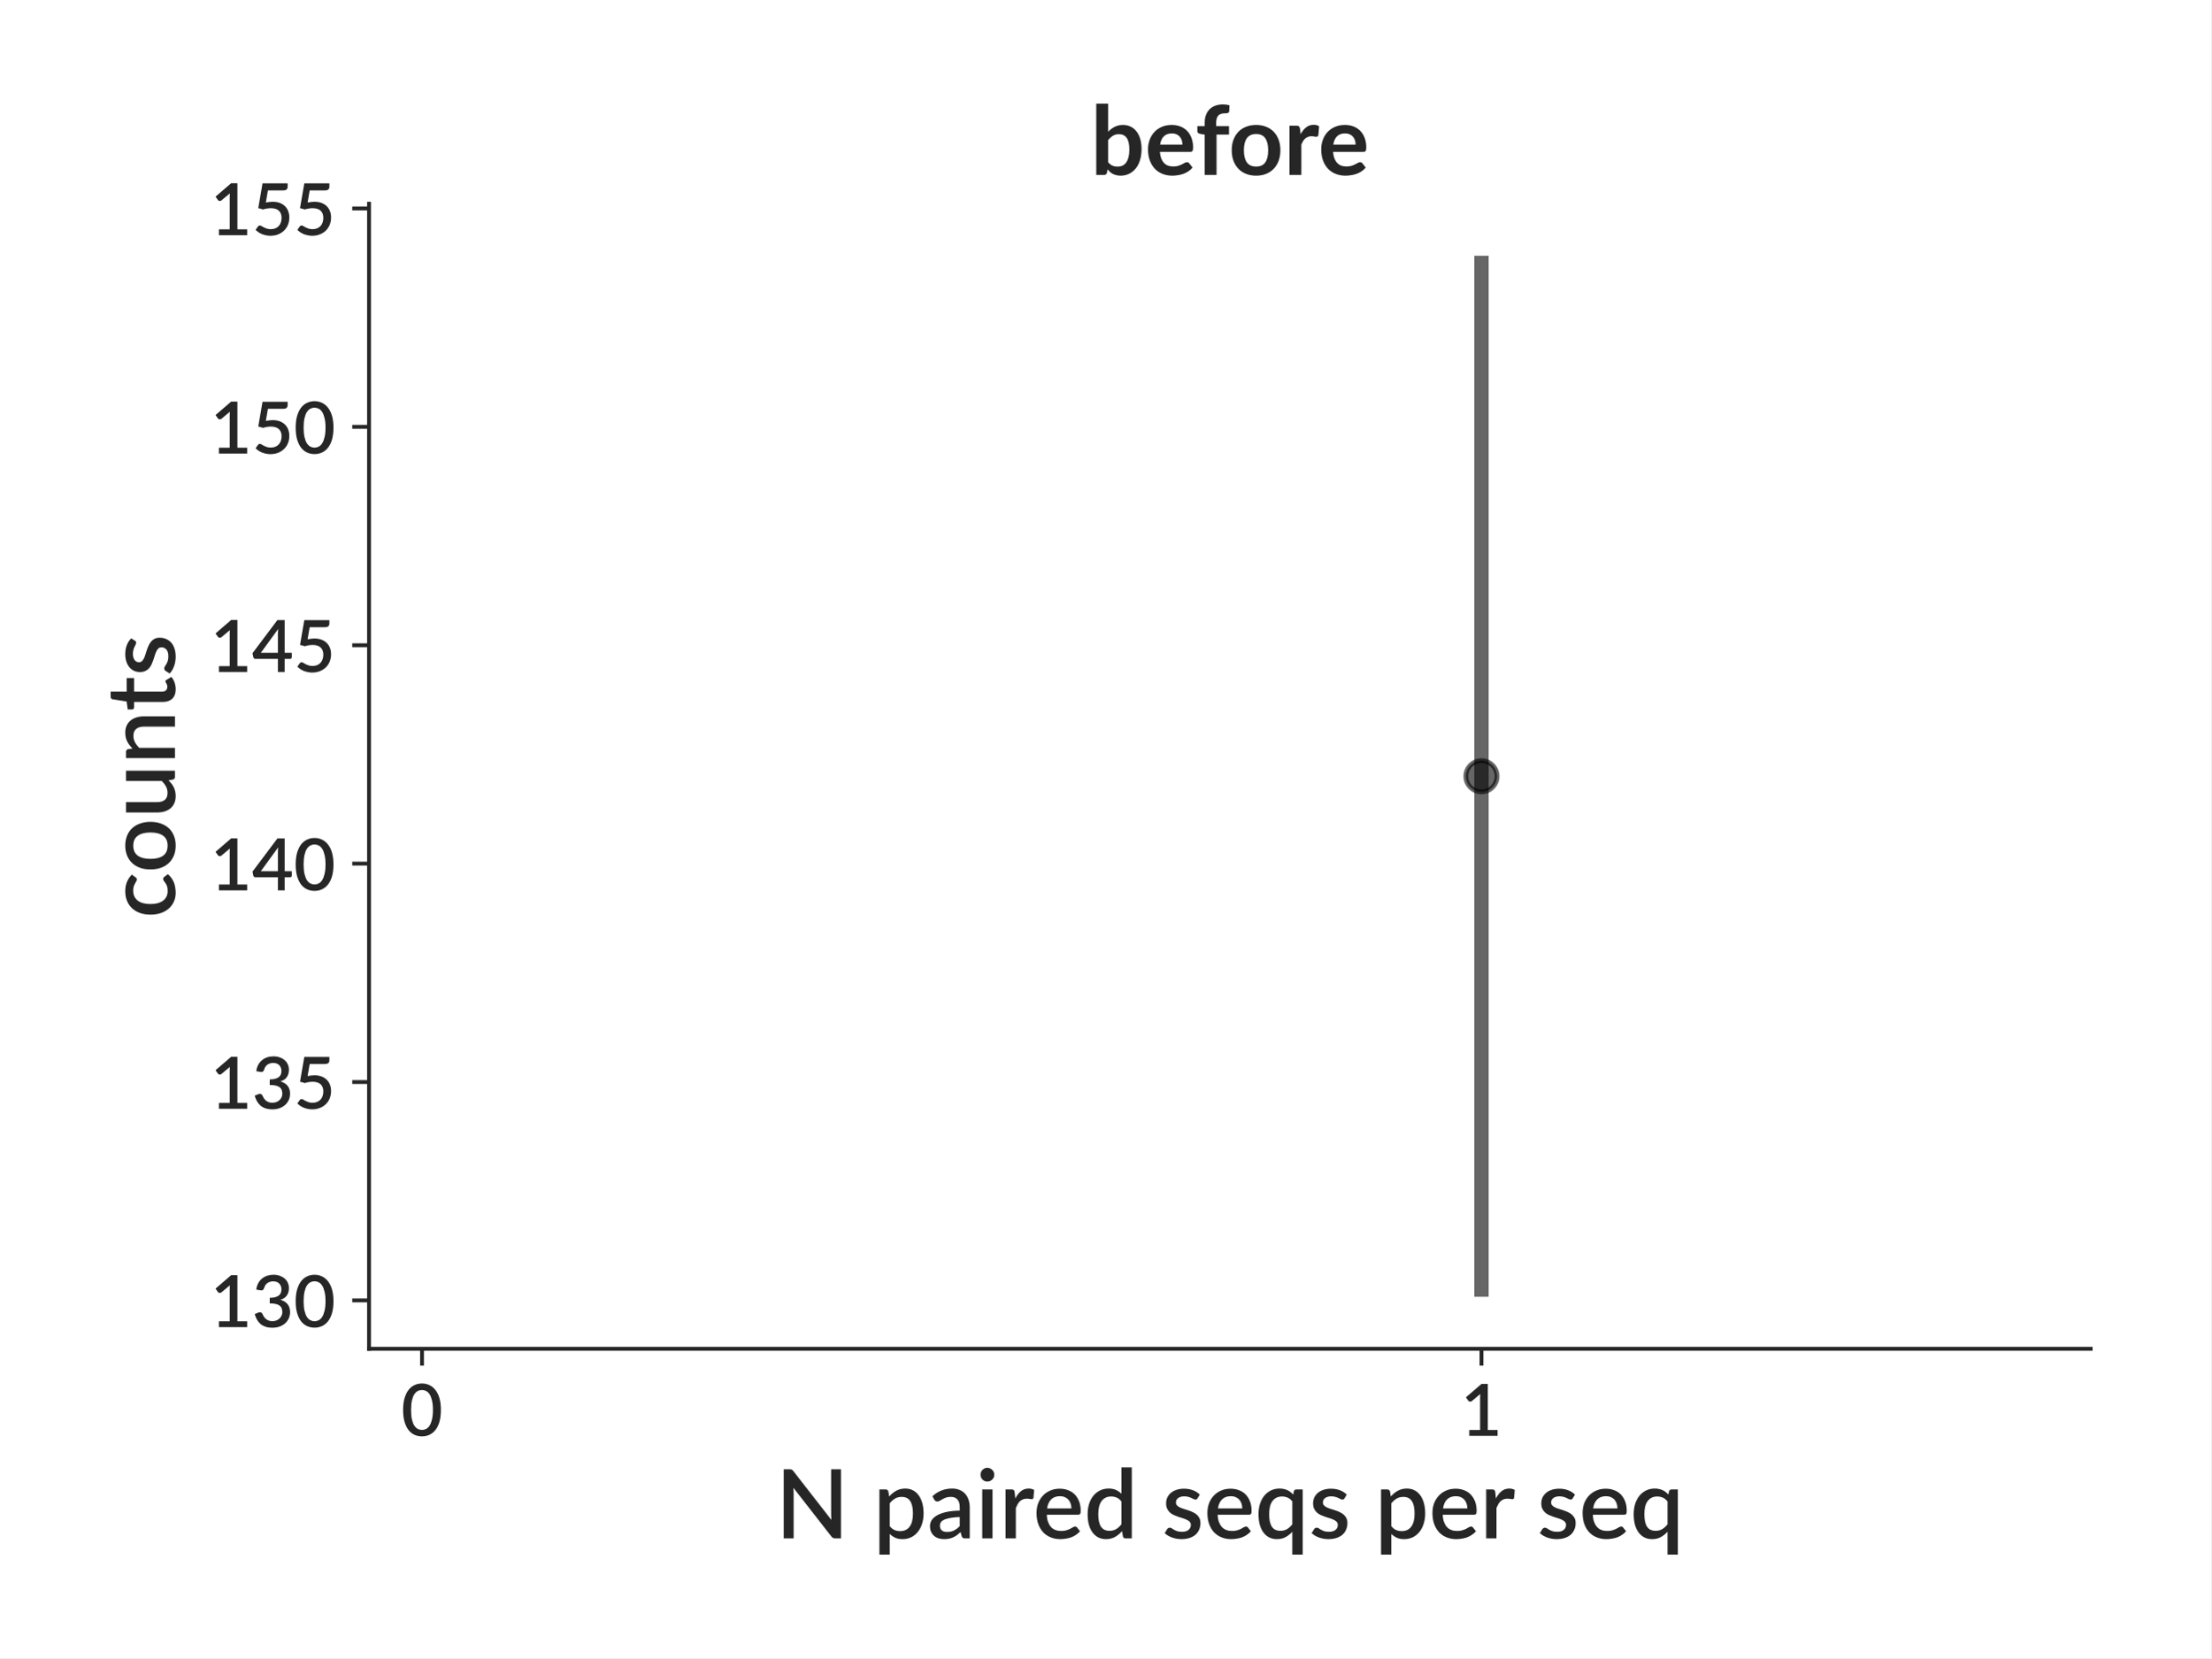
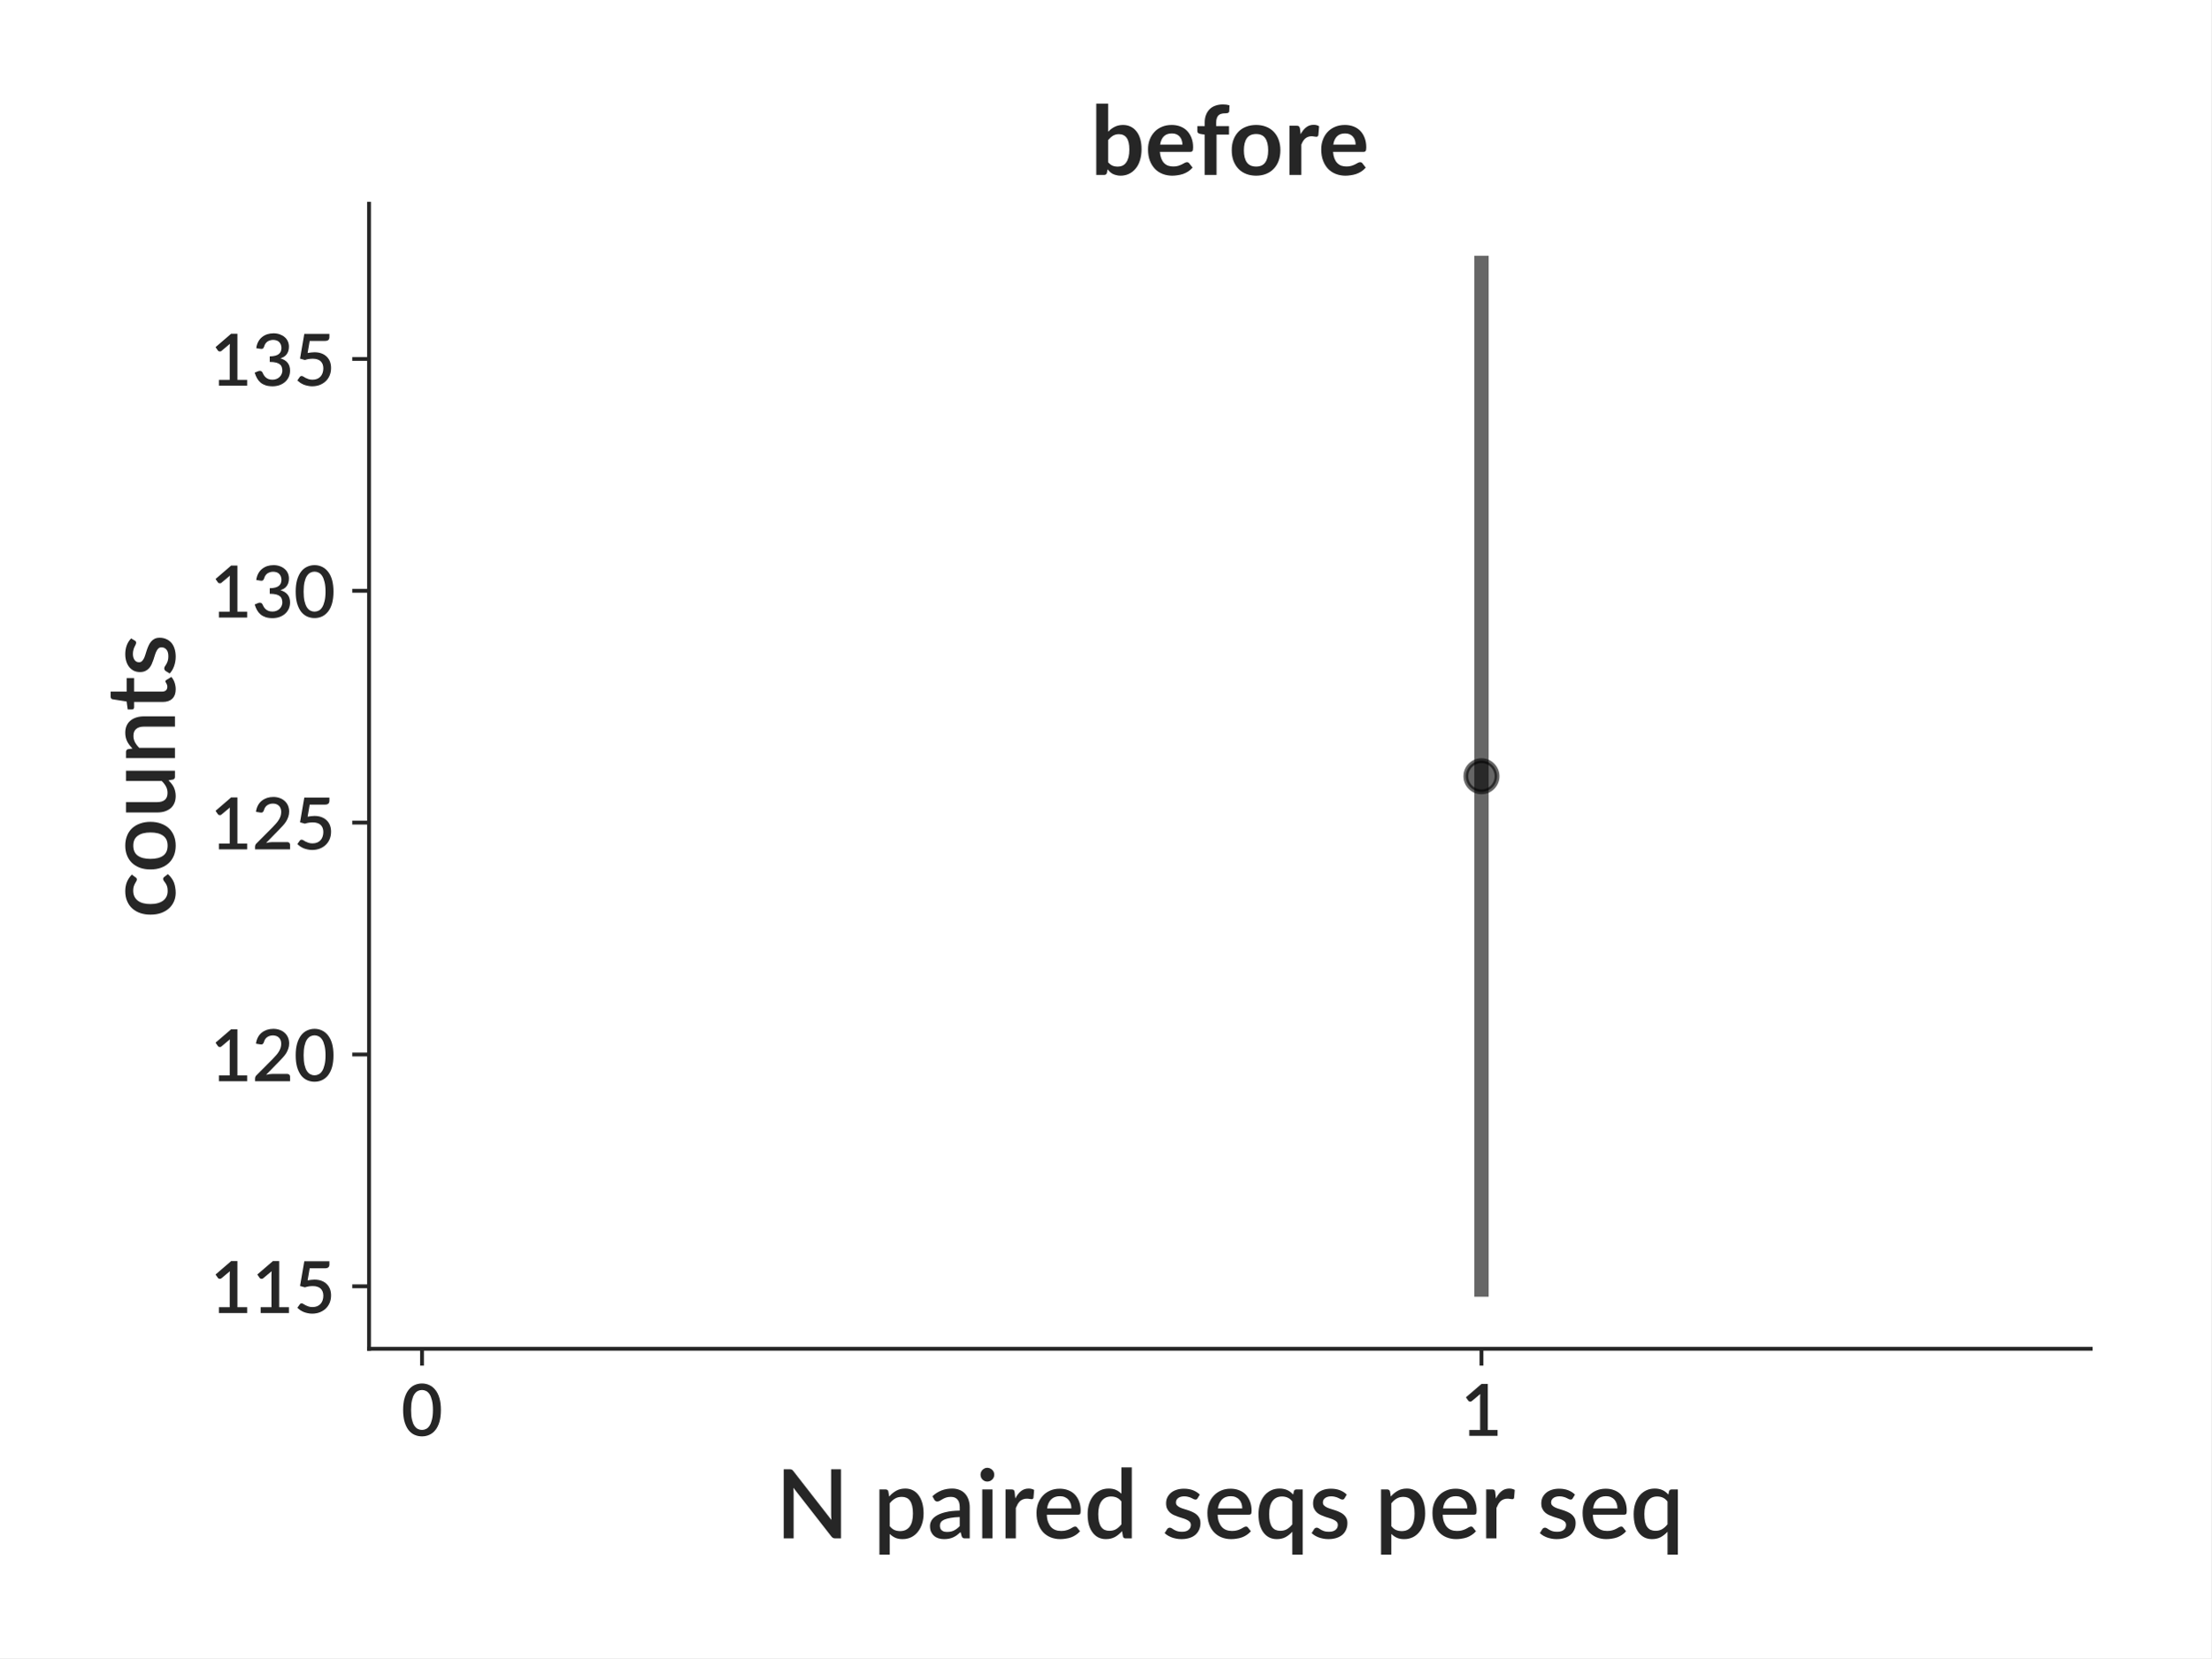
<svg xmlns="http://www.w3.org/2000/svg" xmlns:xlink="http://www.w3.org/1999/xlink" height="345.6pt" version="1.1" viewBox="0 0 460.8 345.6" width="460.8pt">
  <defs>
    <style type="text/css">
*{stroke-linecap:butt;stroke-linejoin:round;}
  </style>
  </defs>
  <g id="figure_1">
    <g id="patch_1">
      <path d="M 0 345.6  L 460.8 345.6  L 460.8 0  L 0 0  z " style="fill:#ffffff;" />
    </g>
    <g id="axes_1">
      <g id="patch_2">
        <path d="M 76.909 281.134  L 435.7 281.134  L 435.7 42.459  L 76.909 42.459  z " style="fill:#ffffff;" />
      </g>
      <g id="matplotlib.axis_1">
        <g id="xtick_1">
          <g id="line2d_1">
            <defs>
-               <path d="M 0 0  L 0 3.5  " id="m2483954f7a" style="stroke:#262626;stroke-width:0.8;" />
+               <path d="M 0 0  L 0 3.5  " id="m64886a03ee" style="stroke:#262626;stroke-width:0.8;" />
            </defs>
            <g>
-               <use style="fill:#262626;stroke:#262626;stroke-width:0.8;" x="87.949" xlink:href="#m2483954f7a" y="281.134" />
+               <use style="fill:#262626;stroke:#262626;stroke-width:0.8;" x="87.949" xlink:href="#m64886a03ee" y="281.134" />
            </g>
          </g>
          <g id="text_1">
            <text style="fill:#262626;font-family:Lato;font-size:15px;font-style:normal;font-weight:600;text-anchor:middle;" transform="rotate(-0, 87.94909, 299.2781)" x="87.949" y="299.278">0</text>
          </g>
        </g>
        <g id="xtick_2">
          <g id="line2d_2">
            <g>
-               <use style="fill:#262626;stroke:#262626;stroke-width:0.8;" x="308.743" xlink:href="#m2483954f7a" y="281.134" />
+               <use style="fill:#262626;stroke:#262626;stroke-width:0.8;" x="308.743" xlink:href="#m64886a03ee" y="281.134" />
            </g>
          </g>
          <g id="text_2">
            <text style="fill:#262626;font-family:Lato;font-size:15px;font-style:normal;font-weight:600;text-anchor:middle;" transform="rotate(-0, 308.7433, 299.2781)" x="308.743" y="299.278">1</text>
          </g>
        </g>
        <g id="text_3">
          <text style="fill:#262626;font-family:Lato;font-size:20px;font-style:normal;font-weight:600;text-anchor:middle;" transform="rotate(-0, 256.3047, 320.65)" x="256.305" y="320.65">N paired seqs per seq</text>
        </g>
      </g>
      <g id="matplotlib.axis_2">
        <g id="ytick_1">
          <g id="line2d_3">
            <defs>
-               <path d="M 0 0  L -3.5 0  " id="m2789e7a817" style="stroke:#262626;stroke-width:0.8;" />
+               <path d="M 0 0  L -3.5 0  " id="ma3d5f5aec1" style="stroke:#262626;stroke-width:0.8;" />
            </defs>
            <g>
-               <use style="fill:#262626;stroke:#262626;stroke-width:0.8;" x="76.909" xlink:href="#m2789e7a817" y="271.046" />
+               <use style="fill:#262626;stroke:#262626;stroke-width:0.8;" x="76.909" xlink:href="#ma3d5f5aec1" y="268.11" />
            </g>
          </g>
          <g id="text_4">
-             <text style="fill:#262626;font-family:Lato;font-size:15px;font-style:normal;font-weight:600;text-anchor:end;" transform="rotate(-0, 69.90937, 276.6184)" x="69.909" y="276.618">130</text>
+             <text style="fill:#262626;font-family:Lato;font-size:15px;font-style:normal;font-weight:600;text-anchor:end;" transform="rotate(-0, 69.90937, 273.6827)" x="69.909" y="273.683">115</text>
          </g>
        </g>
        <g id="ytick_2">
          <g id="line2d_4">
            <g>
-               <use style="fill:#262626;stroke:#262626;stroke-width:0.8;" x="76.909" xlink:href="#m2789e7a817" y="225.525" />
+               <use style="fill:#262626;stroke:#262626;stroke-width:0.8;" x="76.909" xlink:href="#ma3d5f5aec1" y="219.786" />
            </g>
          </g>
          <g id="text_5">
-             <text style="fill:#262626;font-family:Lato;font-size:15px;font-style:normal;font-weight:600;text-anchor:end;" transform="rotate(-0, 69.90937, 231.0977)" x="69.909" y="231.098">135</text>
+             <text style="fill:#262626;font-family:Lato;font-size:15px;font-style:normal;font-weight:600;text-anchor:end;" transform="rotate(-0, 69.90937, 225.3582)" x="69.909" y="225.358">120</text>
          </g>
        </g>
        <g id="ytick_3">
          <g id="line2d_5">
            <g>
-               <use style="fill:#262626;stroke:#262626;stroke-width:0.8;" x="76.909" xlink:href="#m2789e7a817" y="180.005" />
+               <use style="fill:#262626;stroke:#262626;stroke-width:0.8;" x="76.909" xlink:href="#ma3d5f5aec1" y="171.461" />
            </g>
          </g>
          <g id="text_6">
-             <text style="fill:#262626;font-family:Lato;font-size:15px;font-style:normal;font-weight:600;text-anchor:end;" transform="rotate(-0, 69.90937, 185.577)" x="69.909" y="185.577">140</text>
+             <text style="fill:#262626;font-family:Lato;font-size:15px;font-style:normal;font-weight:600;text-anchor:end;" transform="rotate(-0, 69.90937, 177.0337)" x="69.909" y="177.034">125</text>
          </g>
        </g>
        <g id="ytick_4">
          <g id="line2d_6">
            <g>
-               <use style="fill:#262626;stroke:#262626;stroke-width:0.8;" x="76.909" xlink:href="#m2789e7a817" y="134.484" />
+               <use style="fill:#262626;stroke:#262626;stroke-width:0.8;" x="76.909" xlink:href="#ma3d5f5aec1" y="123.137" />
            </g>
          </g>
          <g id="text_7">
-             <text style="fill:#262626;font-family:Lato;font-size:15px;font-style:normal;font-weight:600;text-anchor:end;" transform="rotate(-0, 69.90937, 140.0563)" x="69.909" y="140.056">145</text>
+             <text style="fill:#262626;font-family:Lato;font-size:15px;font-style:normal;font-weight:600;text-anchor:end;" transform="rotate(-0, 69.90937, 128.7091)" x="69.909" y="128.709">130</text>
          </g>
        </g>
        <g id="ytick_5">
          <g id="line2d_7">
            <g>
-               <use style="fill:#262626;stroke:#262626;stroke-width:0.8;" x="76.909" xlink:href="#m2789e7a817" y="88.963" />
+               <use style="fill:#262626;stroke:#262626;stroke-width:0.8;" x="76.909" xlink:href="#ma3d5f5aec1" y="74.812" />
            </g>
          </g>
          <g id="text_8">
-             <text style="fill:#262626;font-family:Lato;font-size:15px;font-style:normal;font-weight:600;text-anchor:end;" transform="rotate(-0, 69.90937, 94.53567)" x="69.909" y="94.536">150</text>
+             <text style="fill:#262626;font-family:Lato;font-size:15px;font-style:normal;font-weight:600;text-anchor:end;" transform="rotate(-0, 69.90937, 80.38461)" x="69.909" y="80.385">135</text>
          </g>
        </g>
-         <g id="ytick_6">
-           <g id="line2d_8">
-             <g>
-               <use style="fill:#262626;stroke:#262626;stroke-width:0.8;" x="76.909" xlink:href="#m2789e7a817" y="43.443" />
-             </g>
-           </g>
-           <g id="text_9">
-             <text style="fill:#262626;font-family:Lato;font-size:15px;font-style:normal;font-weight:600;text-anchor:end;" transform="rotate(-0, 69.90937, 49.015)" x="69.909" y="49.015">155</text>
-           </g>
-         </g>
-         <g id="text_10">
+         <g id="text_9">
          <text style="fill:#262626;font-family:Lato;font-size:20px;font-style:normal;font-weight:600;text-anchor:middle;" transform="rotate(-90, 36.45938, 161.7965)" x="36.459" y="161.796">counts</text>
        </g>
      </g>
      <g id="LineCollection_1">
-         <path clip-path="url(#p5cf0a7a542)" d="M 308.743 270.285  L 308.743 53.308  " style="fill:none;stroke:#000000;stroke-opacity:0.6;stroke-width:3;" />
+         <path clip-path="url(#pd7f831d273)" d="M 308.743 270.285  L 308.743 53.308  " style="fill:none;stroke:#000000;stroke-opacity:0.6;stroke-width:3;" />
      </g>
-       <g id="line2d_9">
-         <path clip-path="url(#p5cf0a7a542)" d="M 308.743 161.796  " style="fill:none;stroke:#000000;stroke-linecap:round;stroke-opacity:0.6;stroke-width:3;" />
+       <g id="line2d_8">
+         <path clip-path="url(#pd7f831d273)" d="M 308.743 161.796  " style="fill:none;stroke:#000000;stroke-linecap:round;stroke-opacity:0.6;stroke-width:3;" />
        <defs>
-           <path d="M 0 3.25  C 0.862 3.25 1.689 2.908 2.298 2.298  C 2.908 1.689 3.25 0.862 3.25 0  C 3.25 -0.862 2.908 -1.689 2.298 -2.298  C 1.689 -2.908 0.862 -3.25 0 -3.25  C -0.862 -3.25 -1.689 -2.908 -2.298 -2.298  C -2.908 -1.689 -3.25 -0.862 -3.25 0  C -3.25 0.862 -2.908 1.689 -2.298 2.298  C -1.689 2.908 -0.862 3.25 0 3.25  z " id="m58b18efbd1" style="stroke:#000000;stroke-opacity:0.6;" />
+           <path d="M 0 3.25  C 0.862 3.25 1.689 2.908 2.298 2.298  C 2.908 1.689 3.25 0.862 3.25 0  C 3.25 -0.862 2.908 -1.689 2.298 -2.298  C 1.689 -2.908 0.862 -3.25 0 -3.25  C -0.862 -3.25 -1.689 -2.908 -2.298 -2.298  C -2.908 -1.689 -3.25 -0.862 -3.25 0  C -3.25 0.862 -2.908 1.689 -2.298 2.298  C -1.689 2.908 -0.862 3.25 0 3.25  z " id="m76d7722571" style="stroke:#000000;stroke-opacity:0.6;" />
        </defs>
-         <g clip-path="url(#p5cf0a7a542)">
-           <use style="fill-opacity:0.6;stroke:#000000;stroke-opacity:0.6;" x="308.743" xlink:href="#m58b18efbd1" y="161.796" />
+         <g clip-path="url(#pd7f831d273)">
+           <use style="fill-opacity:0.6;stroke:#000000;stroke-opacity:0.6;" x="308.743" xlink:href="#m76d7722571" y="161.796" />
        </g>
      </g>
      <g id="patch_3">
        <path d="M 76.909 281.134  L 76.909 42.459  " style="fill:none;stroke:#262626;stroke-linecap:square;stroke-linejoin:miter;stroke-width:0.8;" />
      </g>
      <g id="patch_4">
        <path d="M 76.909 281.134  L 435.7 281.134  " style="fill:none;stroke:#262626;stroke-linecap:square;stroke-linejoin:miter;stroke-width:0.8;" />
      </g>
-       <g id="text_11">
+       <g id="text_10">
        <text style="fill:#262626;font-family:Lato;font-size:20px;font-style:normal;font-weight:bold;text-anchor:middle;" transform="rotate(-0, 256.3047, 36.45938)" x="256.305" y="36.459">before</text>
      </g>
    </g>
  </g>
  <defs>
-     <clipPath id="p5cf0a7a542">
+     <clipPath id="pd7f831d273">
      <rect height="238.674" width="358.791" x="76.909" y="42.459" />
    </clipPath>
  </defs>
</svg>
